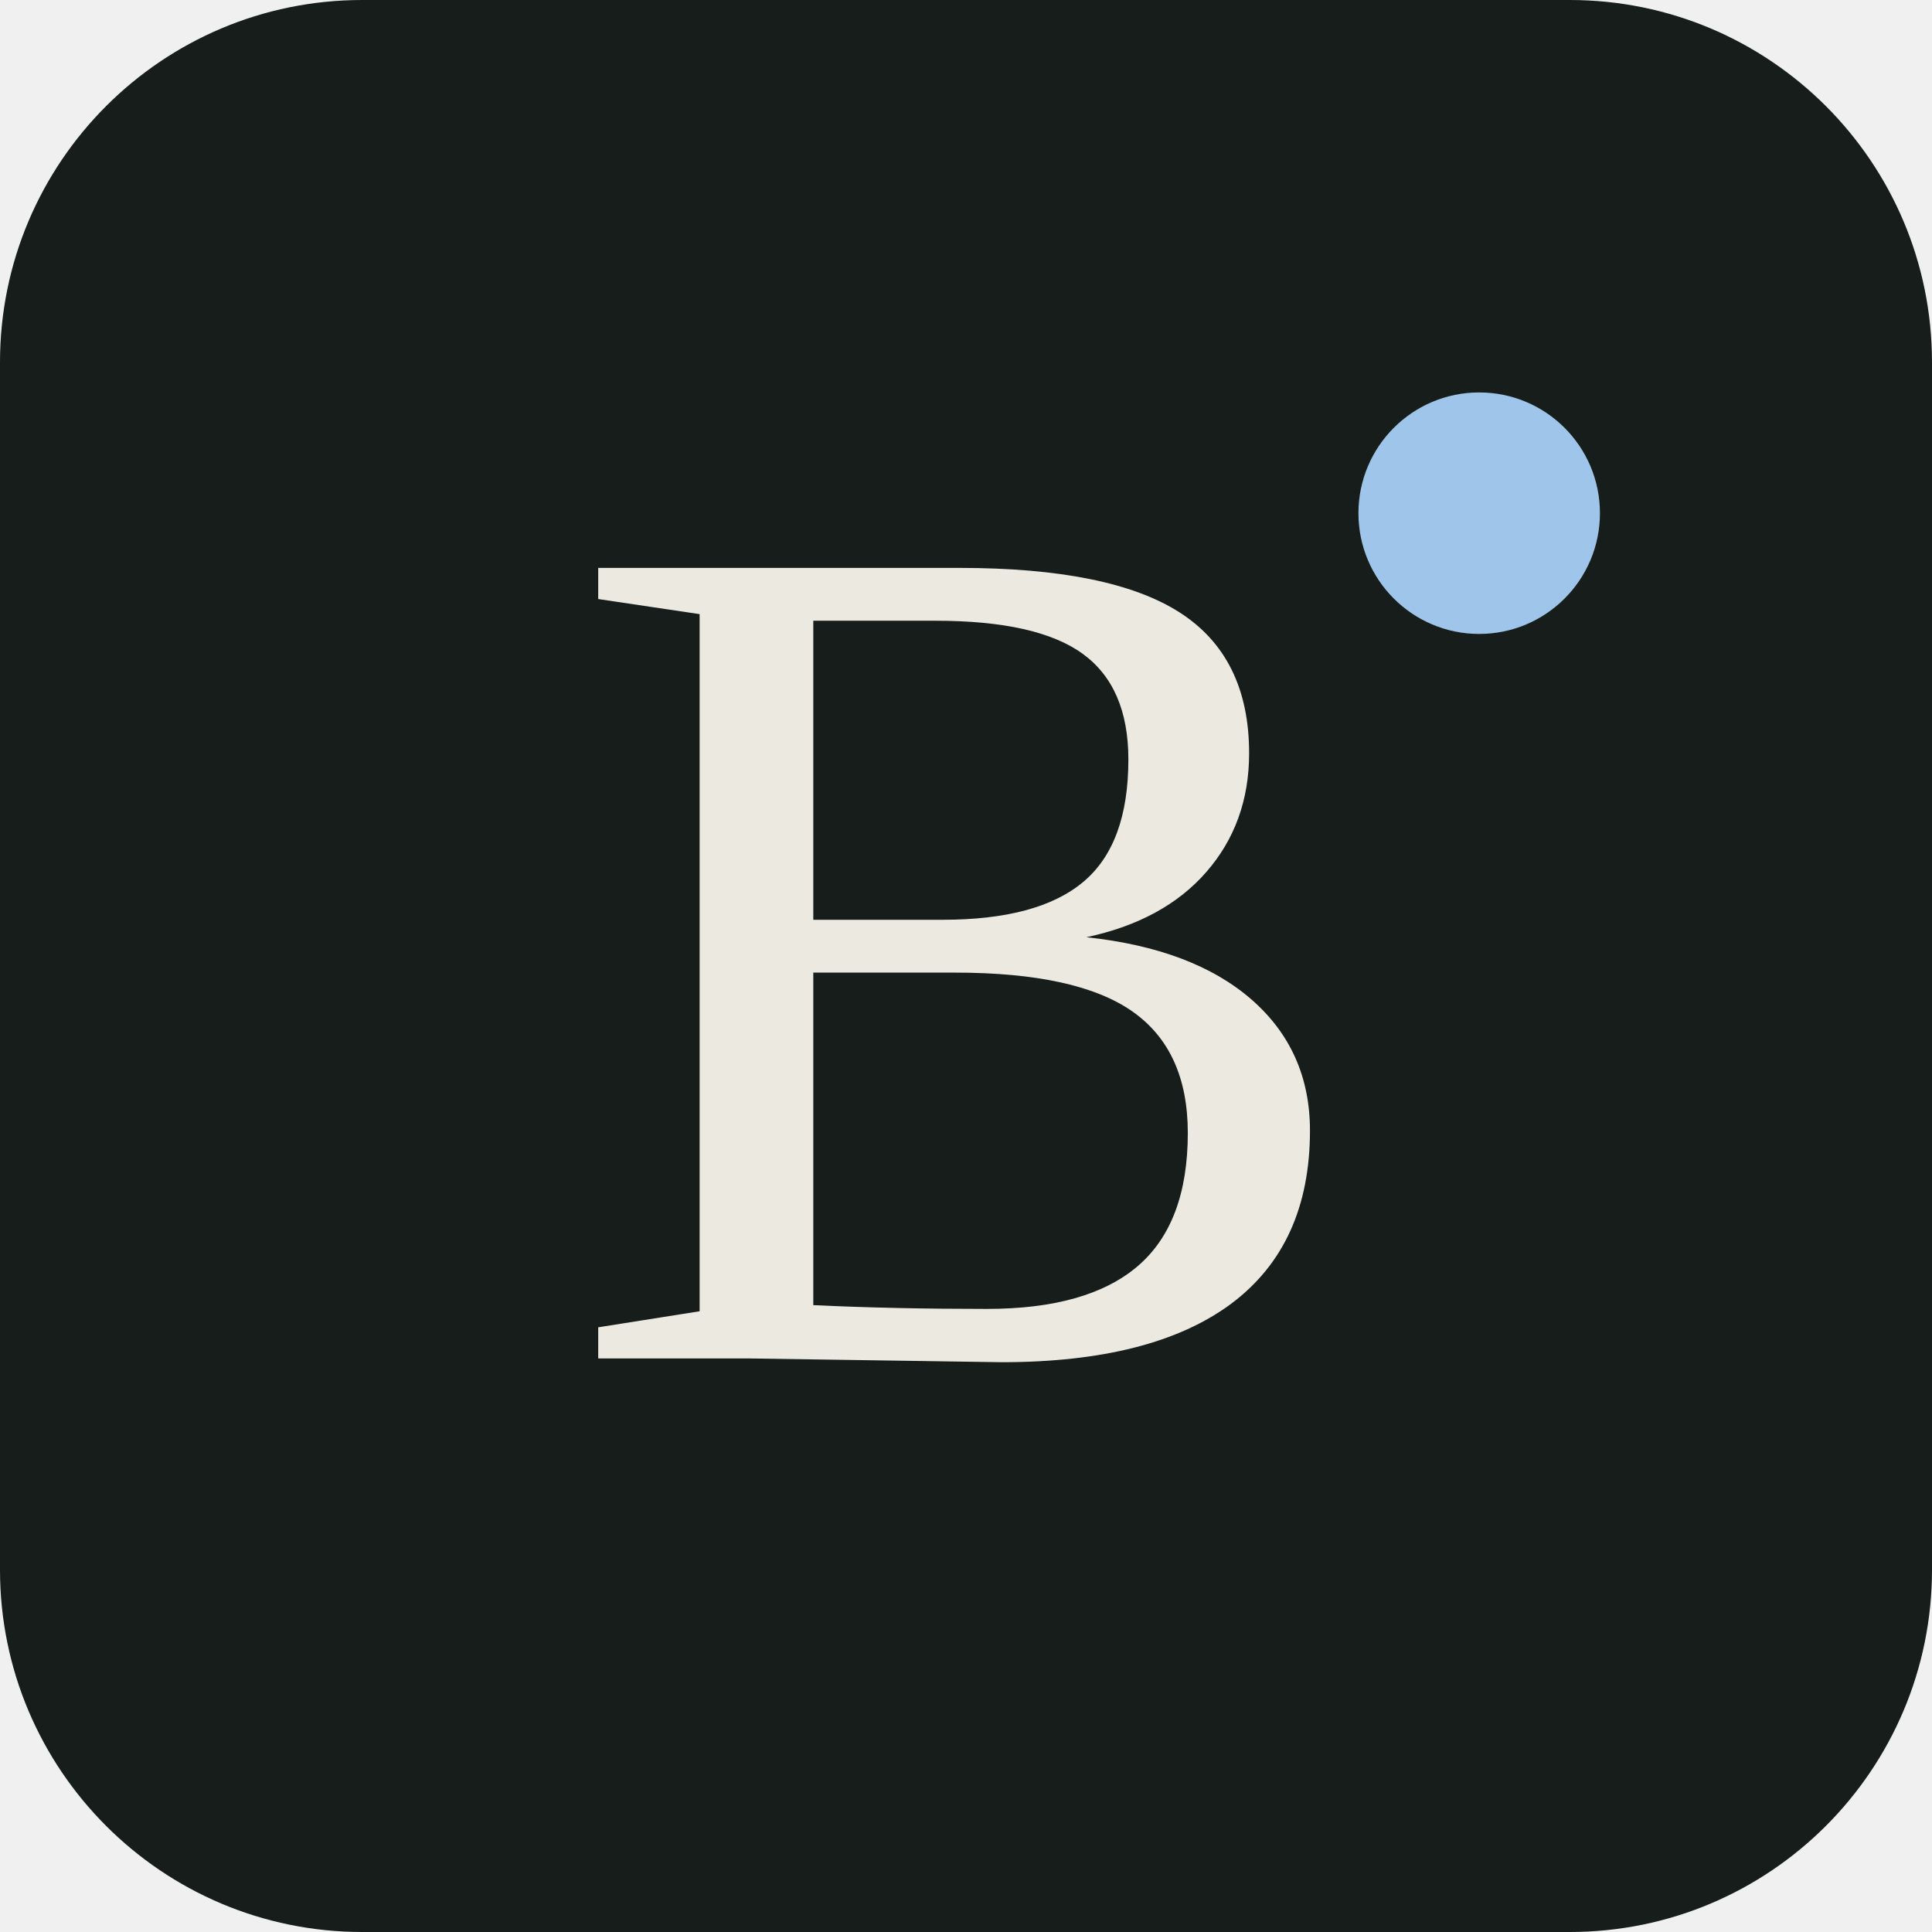
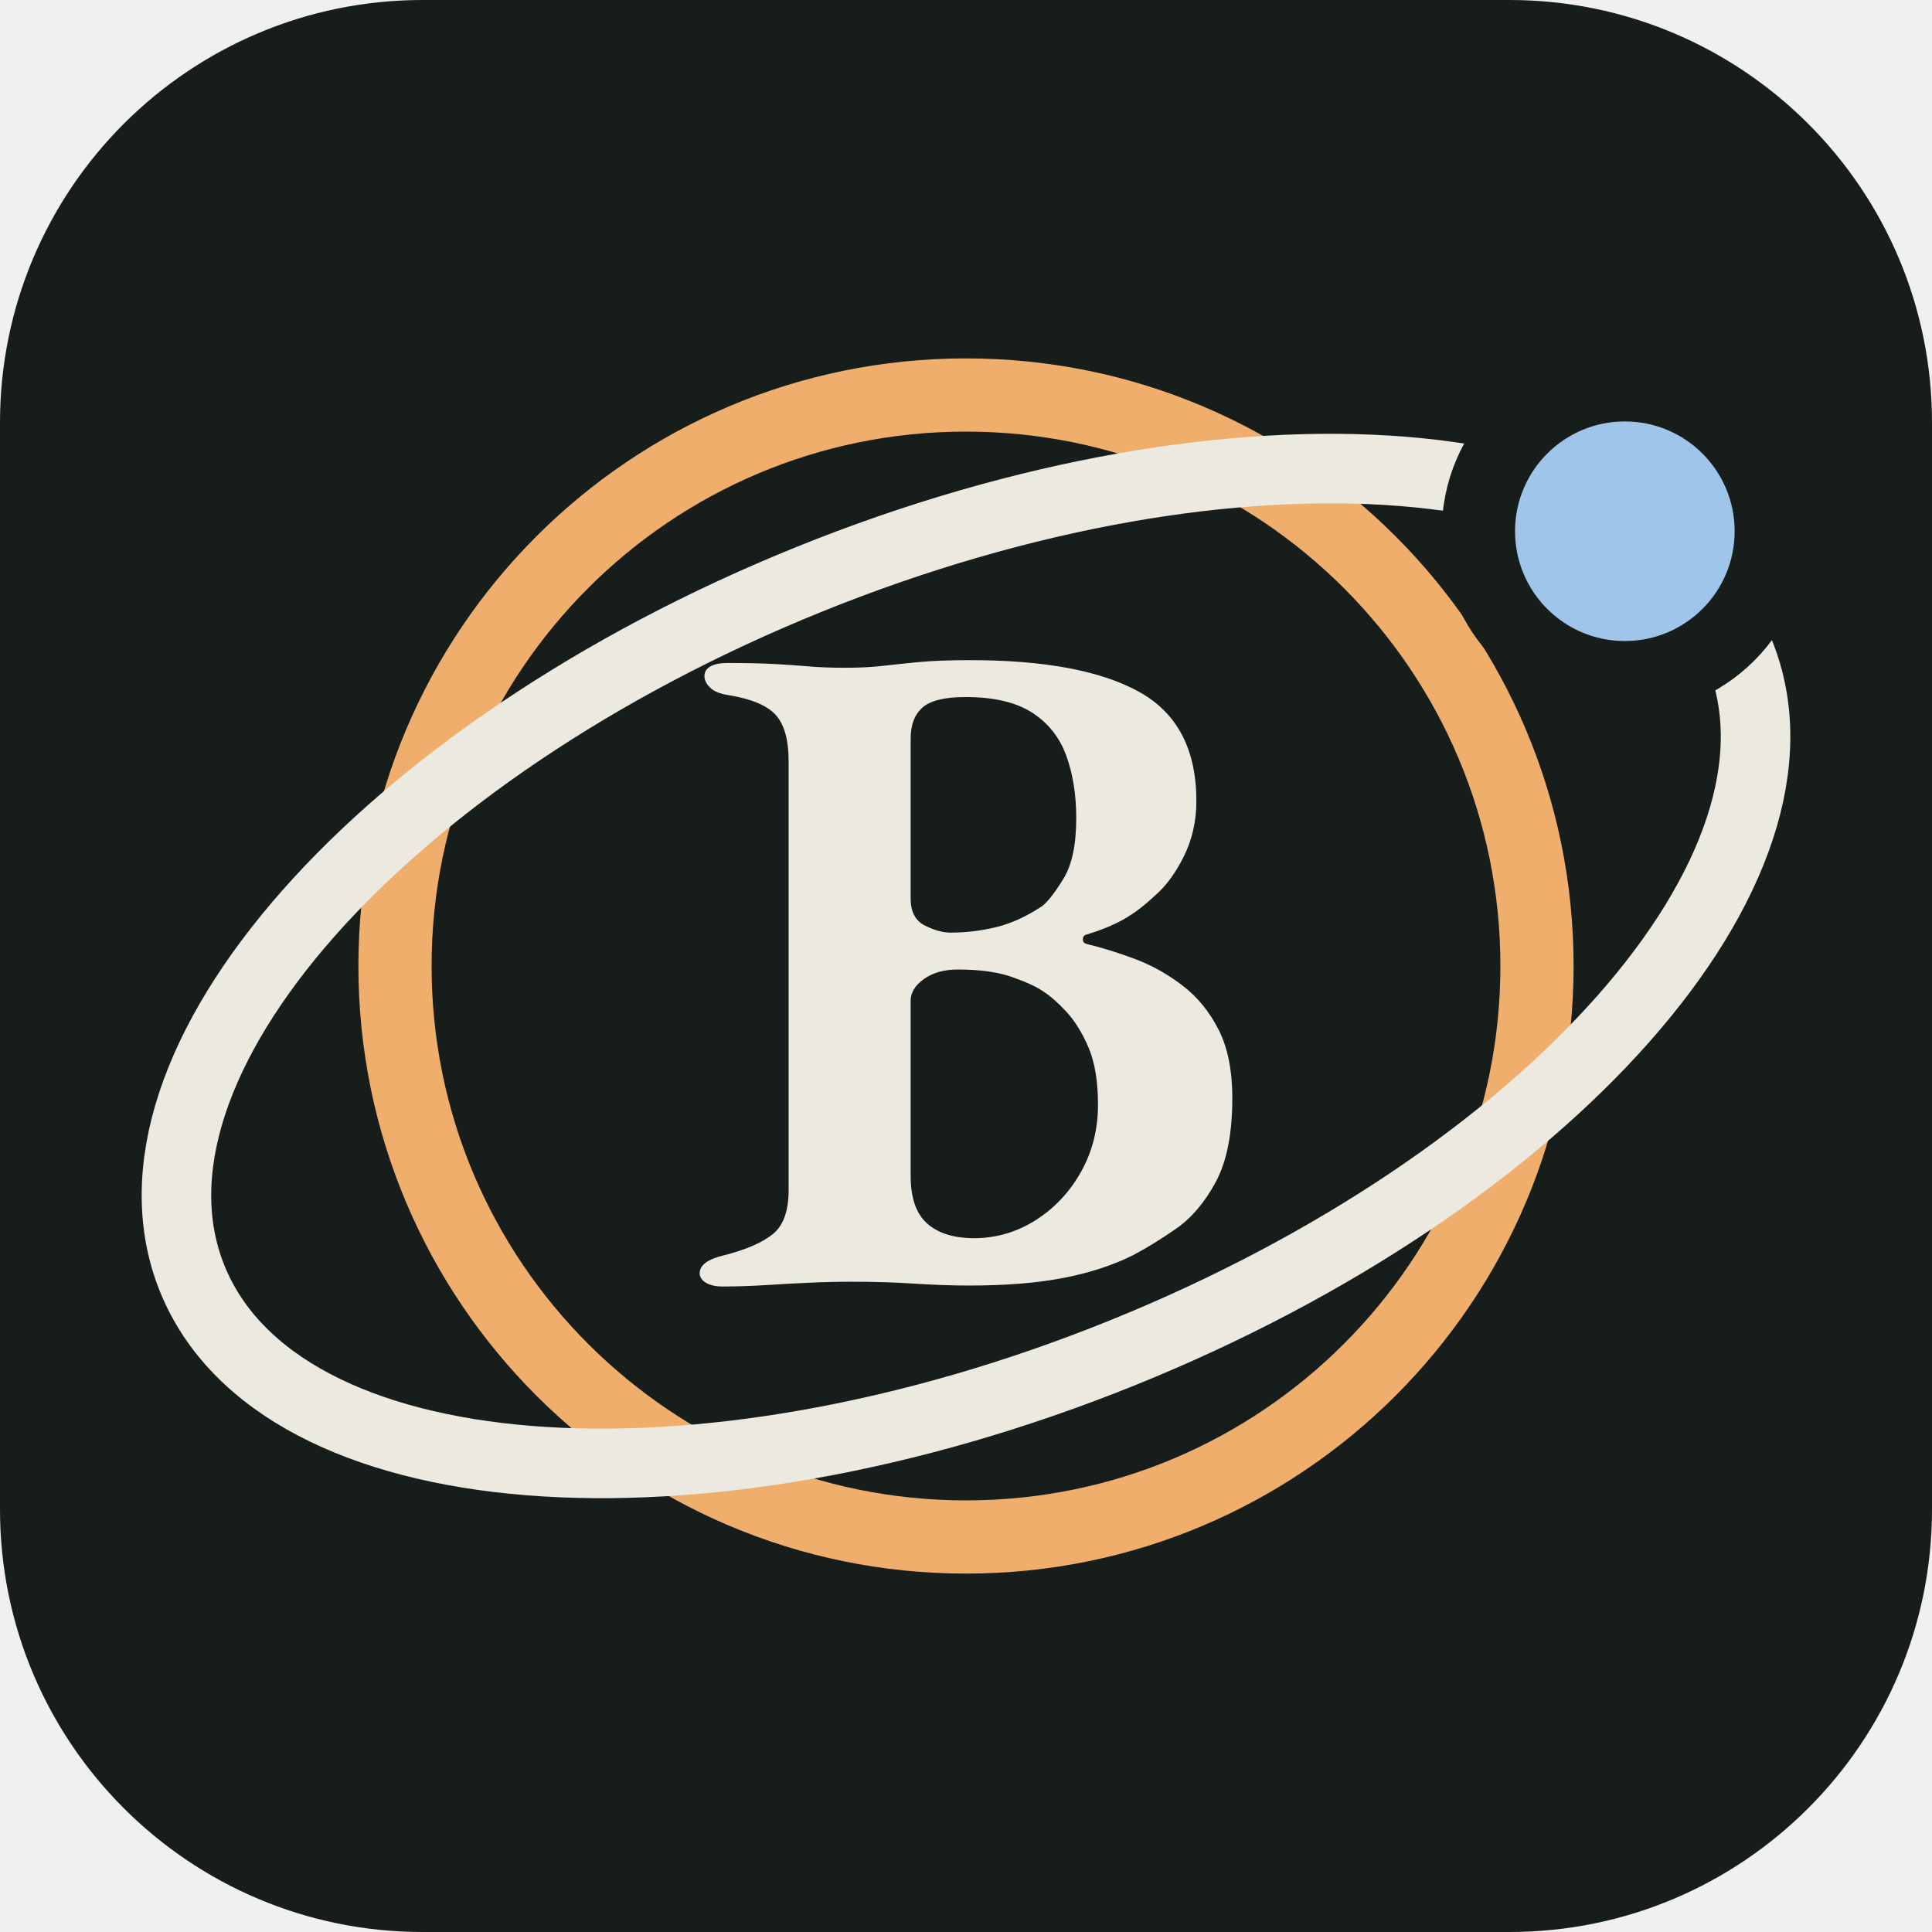
- <svg xmlns="http://www.w3.org/2000/svg" viewBox="0 0 64 64">
-   <rect width="64" height="64" rx="12" fill="#161d1b" />
-   <text x="32" y="45" text-anchor="middle" font-family="Georgia, 'Times New Roman', serif" font-size="40" fill="#ece9e1">B</text>
-   <circle cx="49" cy="17" r="4" fill="#9fc6ea" />
+ <svg xmlns="http://www.w3.org/2000/svg" viewBox="0 0 256 256">
+   <rect width="256" height="256" rx="56" fill="#161D1B" />
+   <g transform="translate(128 128) scale(0.97) translate(-128 -128)">
+     <defs>
+       <mask id="m" maskUnits="userSpaceOnUse" x="0" y="0" width="256" height="256">
+         <rect width="256" height="256" fill="#fff" />
+         <circle cx="218.00" cy="68.61" r="25" fill="#000" />
+       </mask>
+     </defs>
+     <g mask="url(#m)" fill="none" stroke-linecap="round">
+       <circle cx="128" cy="128" r="78" stroke="#EFAE6C" stroke-width="10" />
+       <ellipse cx="128" cy="128" rx="114" ry="57" transform="rotate(-22 128 128)" stroke="#ECE9E1" stroke-width="9.5" />
+     </g>
+     <path d="M94.72 171.78L94.72 171.78Q93.30 171.78 92.46 171.26Q91.62 170.74 91.62 169.97L91.62 169.97Q91.62 168.29 94.98 167.51L94.98 167.51Q99.50 166.35 101.64 164.60Q103.77 162.86 103.77 158.59L103.77 158.59L103.77 100.05Q103.77 95.66 102.02 93.72Q100.28 91.78 95.63 91.01L95.63 91.01Q93.82 90.75 93.04 89.97Q92.27 89.20 92.27 88.42L92.27 88.42Q92.27 87.52 93.11 87.06Q93.95 86.61 95.37 86.61L95.37 86.61Q99.25 86.61 101.70 86.74Q104.16 86.87 106.35 87.06Q108.55 87.26 111.52 87.26L111.52 87.26Q114.37 87.26 116.63 87.00Q118.89 86.74 121.60 86.48Q124.32 86.22 128.58 86.22L128.58 86.22Q143.83 86.22 151.65 90.55Q159.47 94.88 159.47 105.48L159.47 105.48Q159.47 109.62 157.72 113.10Q155.98 116.59 153.65 118.53L153.65 118.53Q151.58 120.47 149.52 121.63Q147.45 122.80 144.48 123.70L144.48 123.70Q143.96 123.83 143.96 124.35Q143.96 124.86 144.48 124.99L144.48 124.99Q147.71 125.77 151.13 127.06Q154.56 128.35 157.59 130.68Q160.63 133.01 162.50 136.69Q164.38 140.37 164.38 146.06L164.38 146.06Q164.38 153.30 162.12 157.50Q159.86 161.70 156.69 163.89Q153.52 166.09 150.81 167.51L150.81 167.51Q146.67 169.58 141.31 170.61Q135.95 171.65 128.45 171.65L128.45 171.65Q124.96 171.65 120.96 171.39Q116.95 171.13 112.56 171.13L112.56 171.13Q109.58 171.13 106.68 171.26Q103.77 171.39 100.80 171.58Q97.82 171.78 94.72 171.78ZM129.10 165.18L129.10 165.18Q133.62 165.18 137.50 162.73Q141.38 160.27 143.70 156.14Q146.03 152.00 146.03 146.96L146.03 146.96Q146.03 142.18 144.74 139.14Q143.44 136.11 141.70 134.23Q139.95 132.36 138.53 131.46L138.53 131.46Q137.24 130.55 134.33 129.52Q131.42 128.48 126.90 128.48L126.90 128.48Q124.06 128.48 122.25 129.78Q120.44 131.07 120.44 132.75L120.44 132.75L120.44 156.66Q120.44 161.18 122.70 163.18Q124.96 165.18 129.10 165.18ZM125.87 123.44L125.87 123.44Q129.10 123.44 132.20 122.67Q135.30 121.89 138.40 119.82L138.40 119.82Q139.57 118.92 141.31 116.08Q143.06 113.23 143.06 107.81L143.06 107.81Q143.06 103.02 141.70 99.28Q140.34 95.53 137.05 93.40Q133.75 91.26 127.94 91.26L127.94 91.26Q123.67 91.26 122.06 92.69Q120.44 94.11 120.44 96.95L120.44 96.95L120.44 118.79Q120.44 121.50 122.38 122.47Q124.32 123.44 125.87 123.44Z" fill="#ECE9E1" />
+     <circle cx="218.00" cy="68.61" r="15" fill="#9FC6EA" />
+   </g>
</svg>
